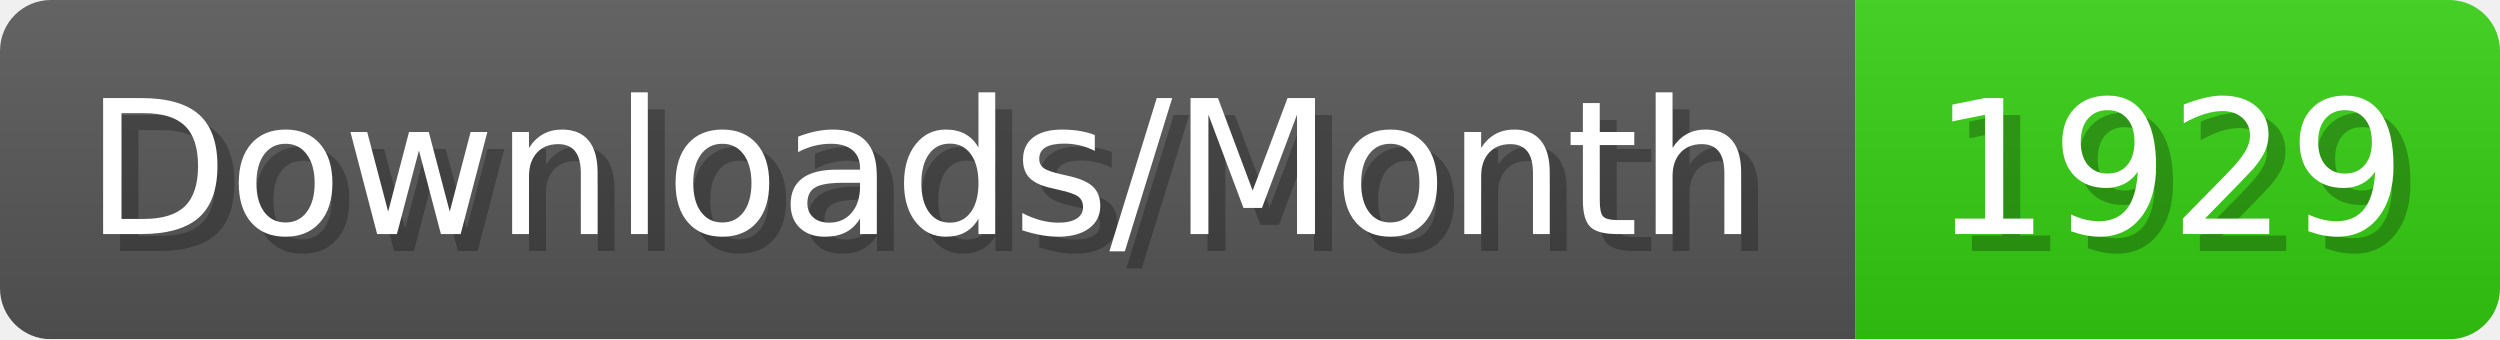
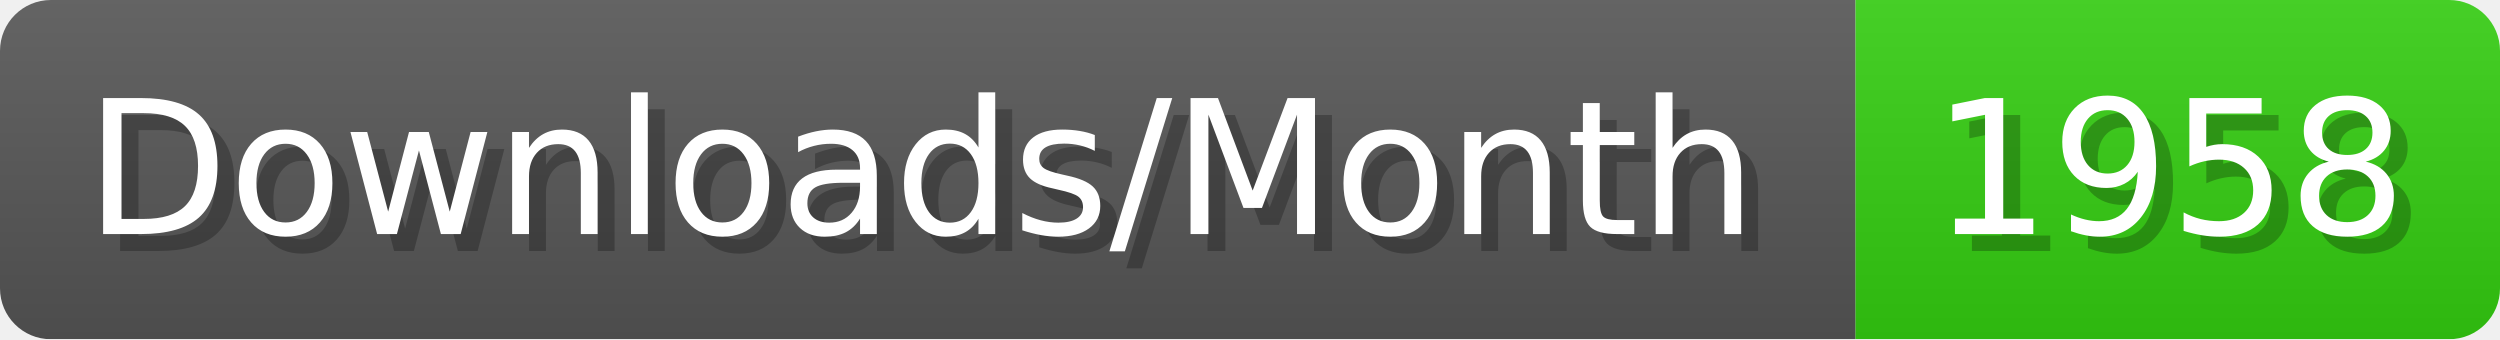
- <svg xmlns="http://www.w3.org/2000/svg" width="147.4" height="20" viewBox="0 0 1474 200" role="img" aria-label="Downloads/Month: 1929">
+ <svg xmlns="http://www.w3.org/2000/svg" width="147.4" height="20" viewBox="0 0 1474 200" role="img" aria-label="Downloads/Month: 1958">
  <linearGradient id="YlXUI" x2="0" y2="100%">
    <stop offset="0" stop-opacity=".1" stop-color="#EEE" />
    <stop offset="1" stop-opacity=".1" />
  </linearGradient>
  <mask id="JHhop">
    <rect width="1474" height="200" rx="30" fill="#FFF" />
  </mask>
  <g mask="url(#JHhop)">
    <rect width="1094" height="200" fill="#555" />
    <rect width="380" height="200" fill="#3C1" x="1094" />
    <rect width="1474" height="200" fill="url(#YlXUI)" />
  </g>
  <g aria-hidden="true" fill="#fff" text-anchor="start" font-family="Verdana,DejaVu Sans,sans-serif" font-size="110">
    <text x="60" y="148" textLength="994" fill="#000" opacity="0.25">Downloads/Month</text>
    <text x="50" y="138" textLength="994">Downloads/Month</text>
-     <text x="1149" y="148" textLength="280" fill="#000" opacity="0.25">1929</text>
-     <text x="1139" y="138" textLength="280">1929</text>
+     <text x="1149" y="148" textLength="280" fill="#000" opacity="0.25">1958</text>
+     <text x="1139" y="138" textLength="280">1958</text>
  </g>
</svg>
